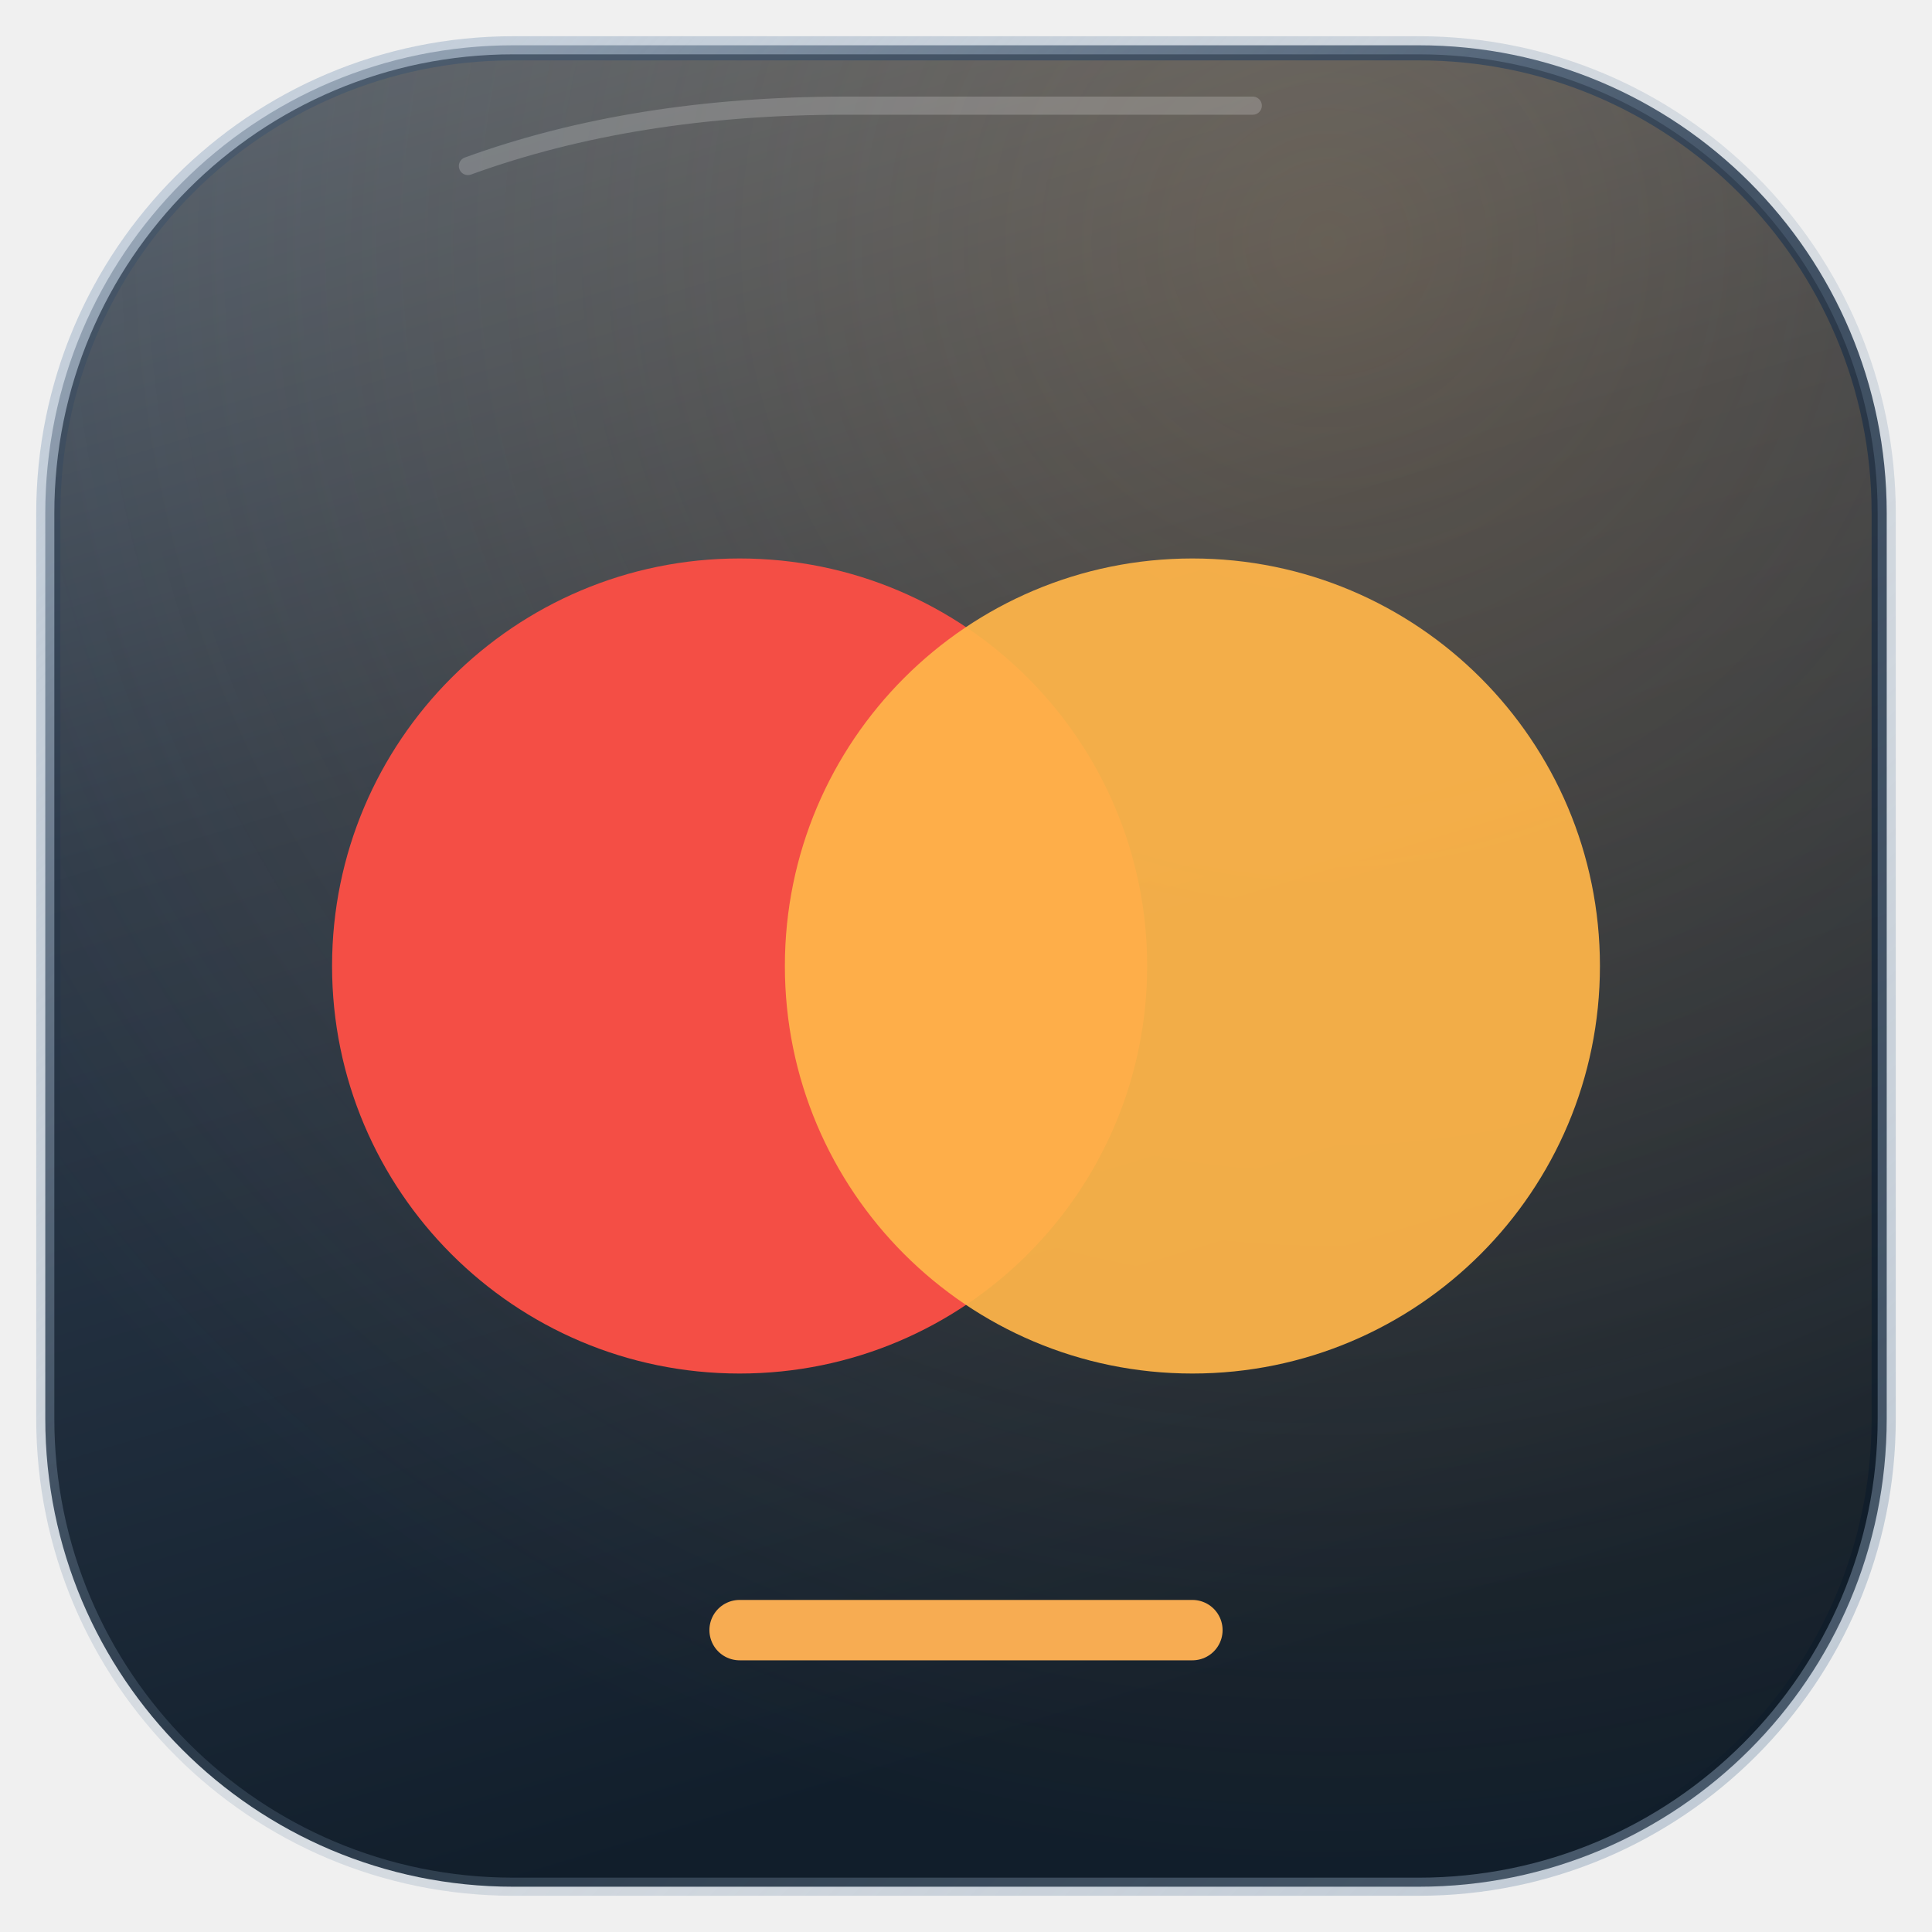
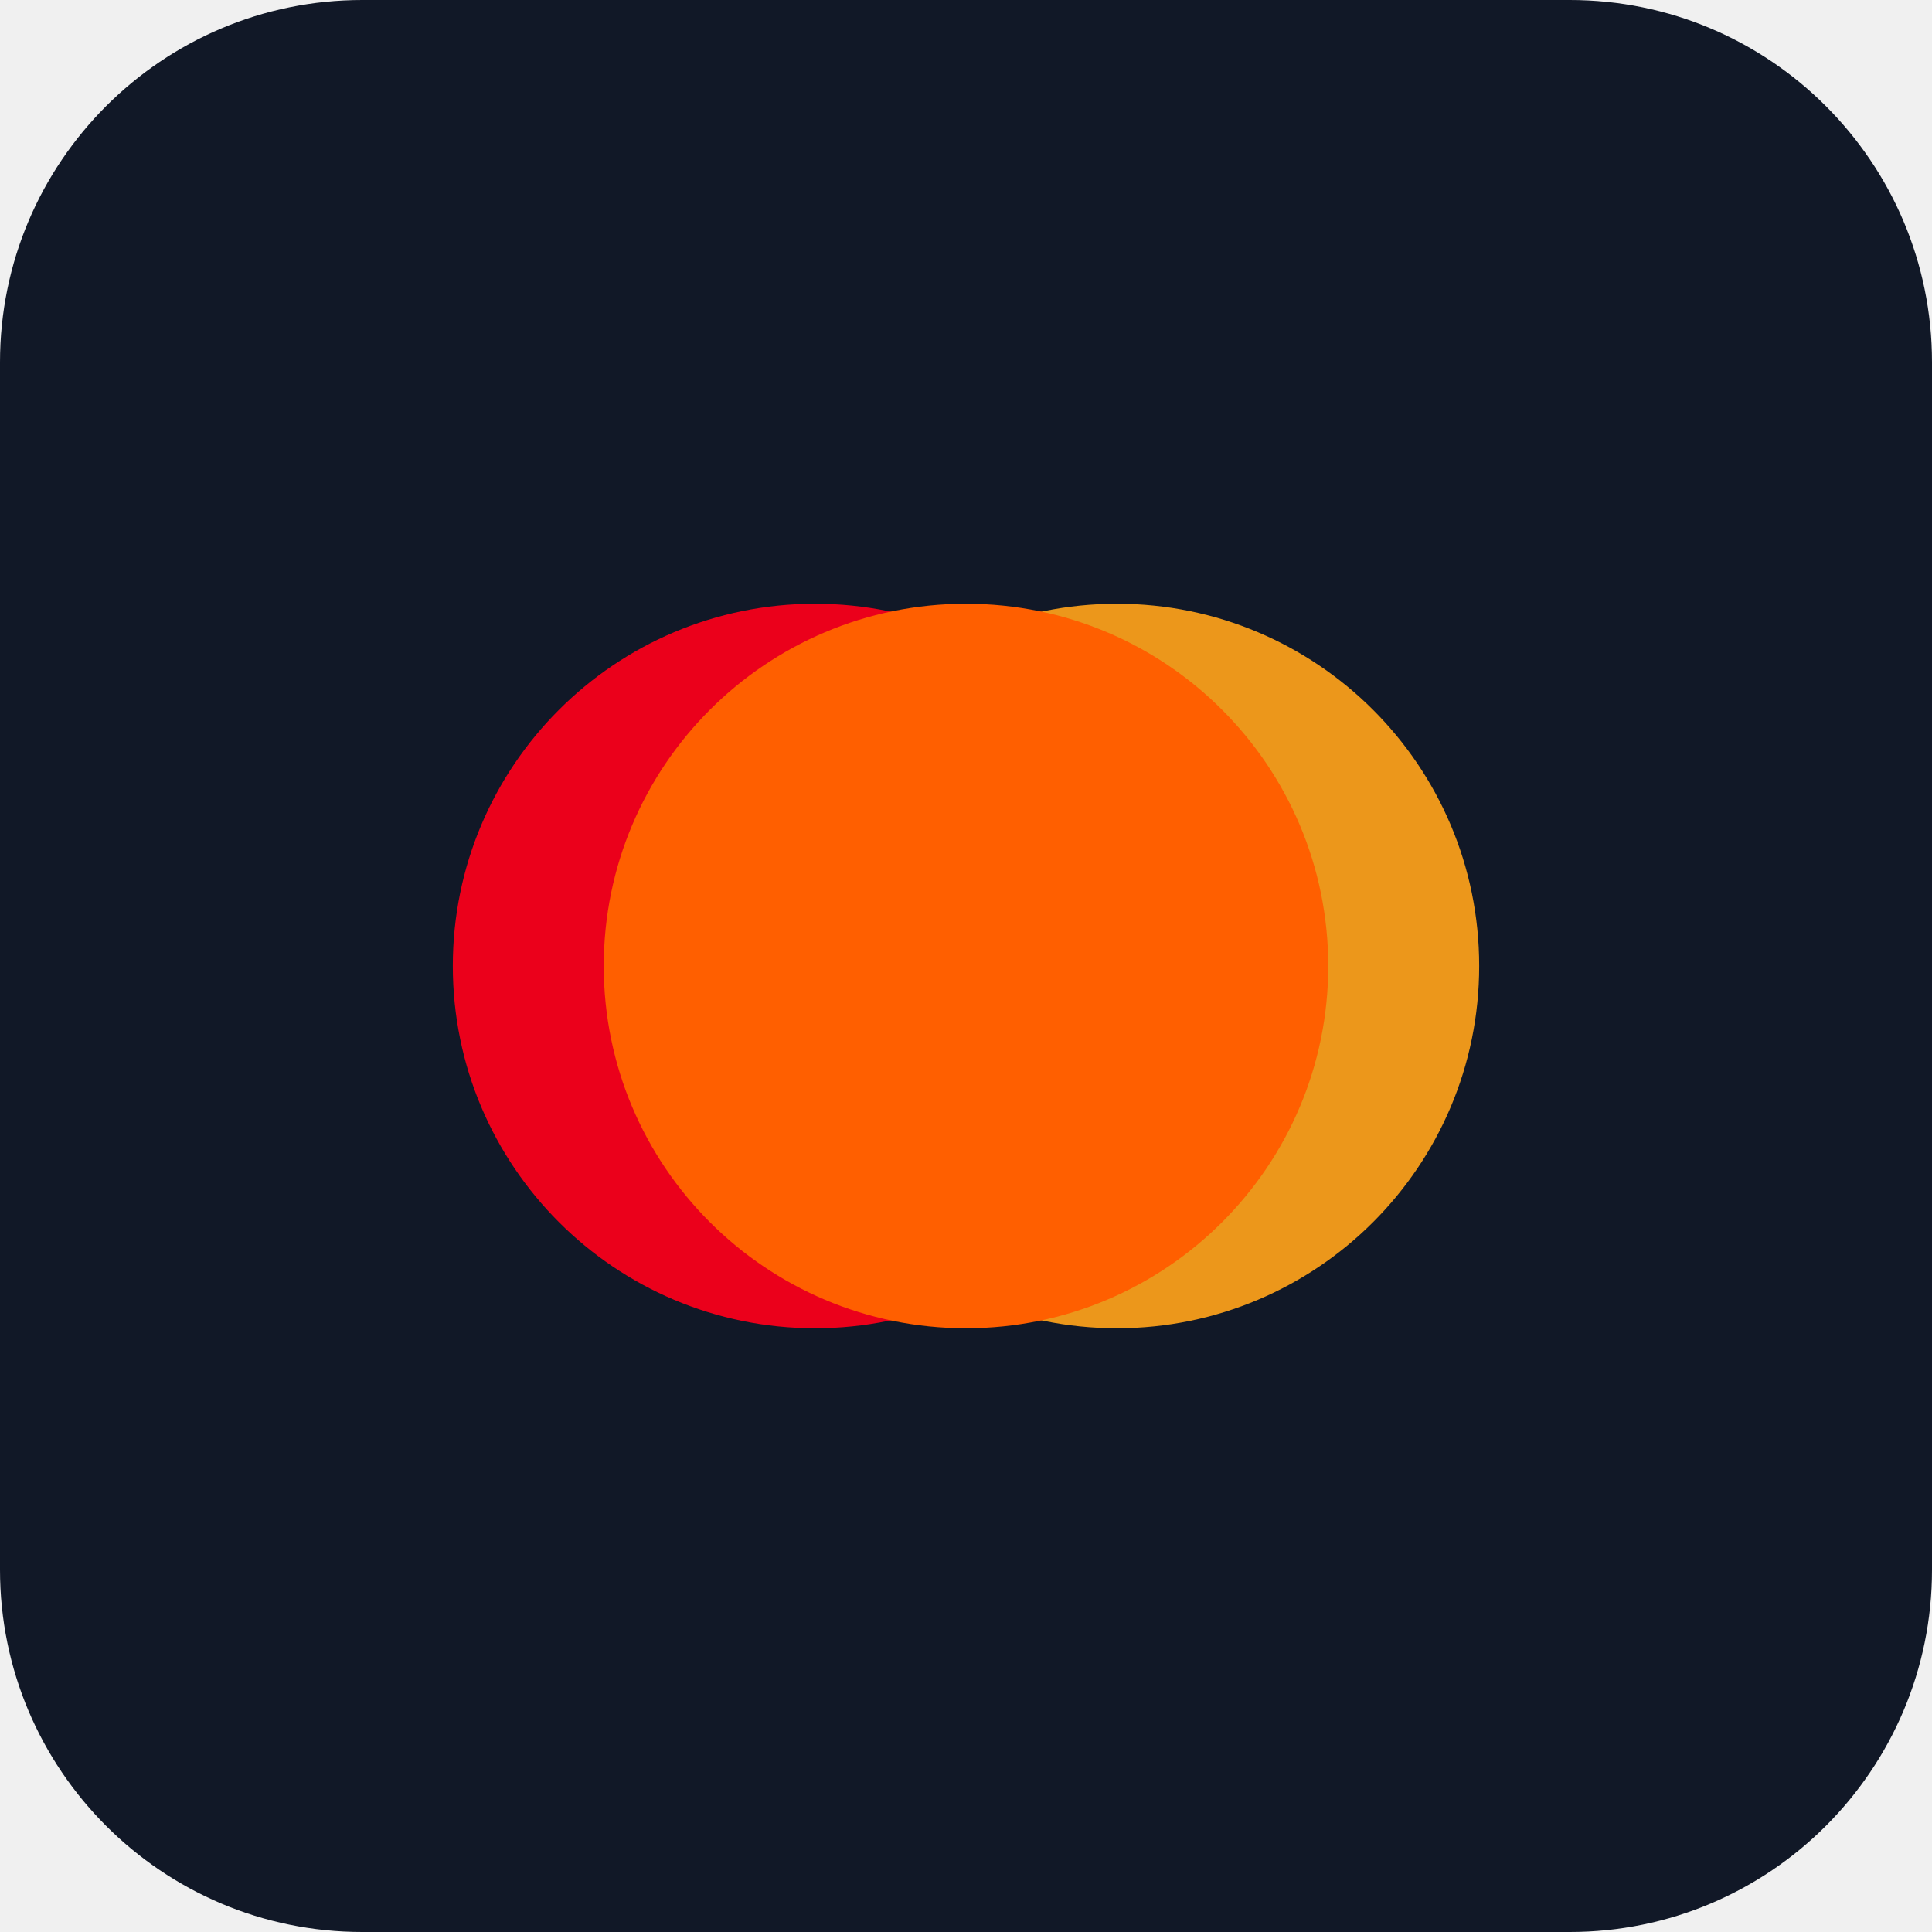
- <svg xmlns="http://www.w3.org/2000/svg" viewBox="0 0 128 128" role="img" aria-label="MC">
-   <defs>
-     <linearGradient id="body" x1="0" y1="0" x2=".3" y2="1">
-       <stop stop-color="#506072" />
-       <stop offset=".42" stop-color="#2b394a" />
-       <stop offset="1" stop-color="#111e2b" />
-     </linearGradient>
-     <linearGradient id="rim" x1="0" y1="0" x2="1" y2="1">
-       <stop stop-color="#bdcad9" stop-opacity=".8" />
-       <stop offset=".5" stop-color="#7e96af" stop-opacity=".2" />
-       <stop offset="1" stop-color="#8ca1b8" stop-opacity=".5" />
-     </linearGradient>
-     <linearGradient id="silver" x1="0" y1="0" x2=".3" y2="1">
-       <stop stop-color="#ffffff" />
-       <stop offset="1" stop-color="#cad6e3" />
-     </linearGradient>
-     <radialGradient id="accent" cx=".7" cy=".1" r=".9">
-       <stop stop-color="#f7ac52" stop-opacity=".25" />
-       <stop offset="1" stop-color="#f7ac52" stop-opacity="0" />
-     </radialGradient>
-   </defs>
-   <rect x="3" y="3" width="122" height="122" rx="31" fill="url(#body)" stroke="url(#rim)" stroke-width="1.2" />
-   <rect x="4" y="4" width="120" height="120" rx="30" fill="url(#accent)" />
-   <path d="M31 11Q42 7 56 7H83" fill="none" stroke="#ffffff" stroke-width="1.2" stroke-opacity=".2" stroke-linecap="round" />
-   <circle cx="49" cy="64" r="27" fill="#f44e45" />
-   <circle cx="79" cy="64" r="27" fill="#ffb649" fill-opacity=".93" />
-   <path d="M49 108H79" stroke="#f7ac52" stroke-width="4" stroke-linecap="round" />
+ <svg xmlns="http://www.w3.org/2000/svg" viewBox="0 0 64 64">
+   <rect width="64" height="64" rx="12" fill="#111827" />
+   <circle cx="27" cy="32" r="12" fill="#eb001b" />
+   <circle cx="37" cy="32" r="12" fill="#f79e1b" fill-opacity=".95" />
+   <path d="M32 20a12 12 0 010 24 12 12 0 010-24z" fill="#ff5f00" />
</svg>
